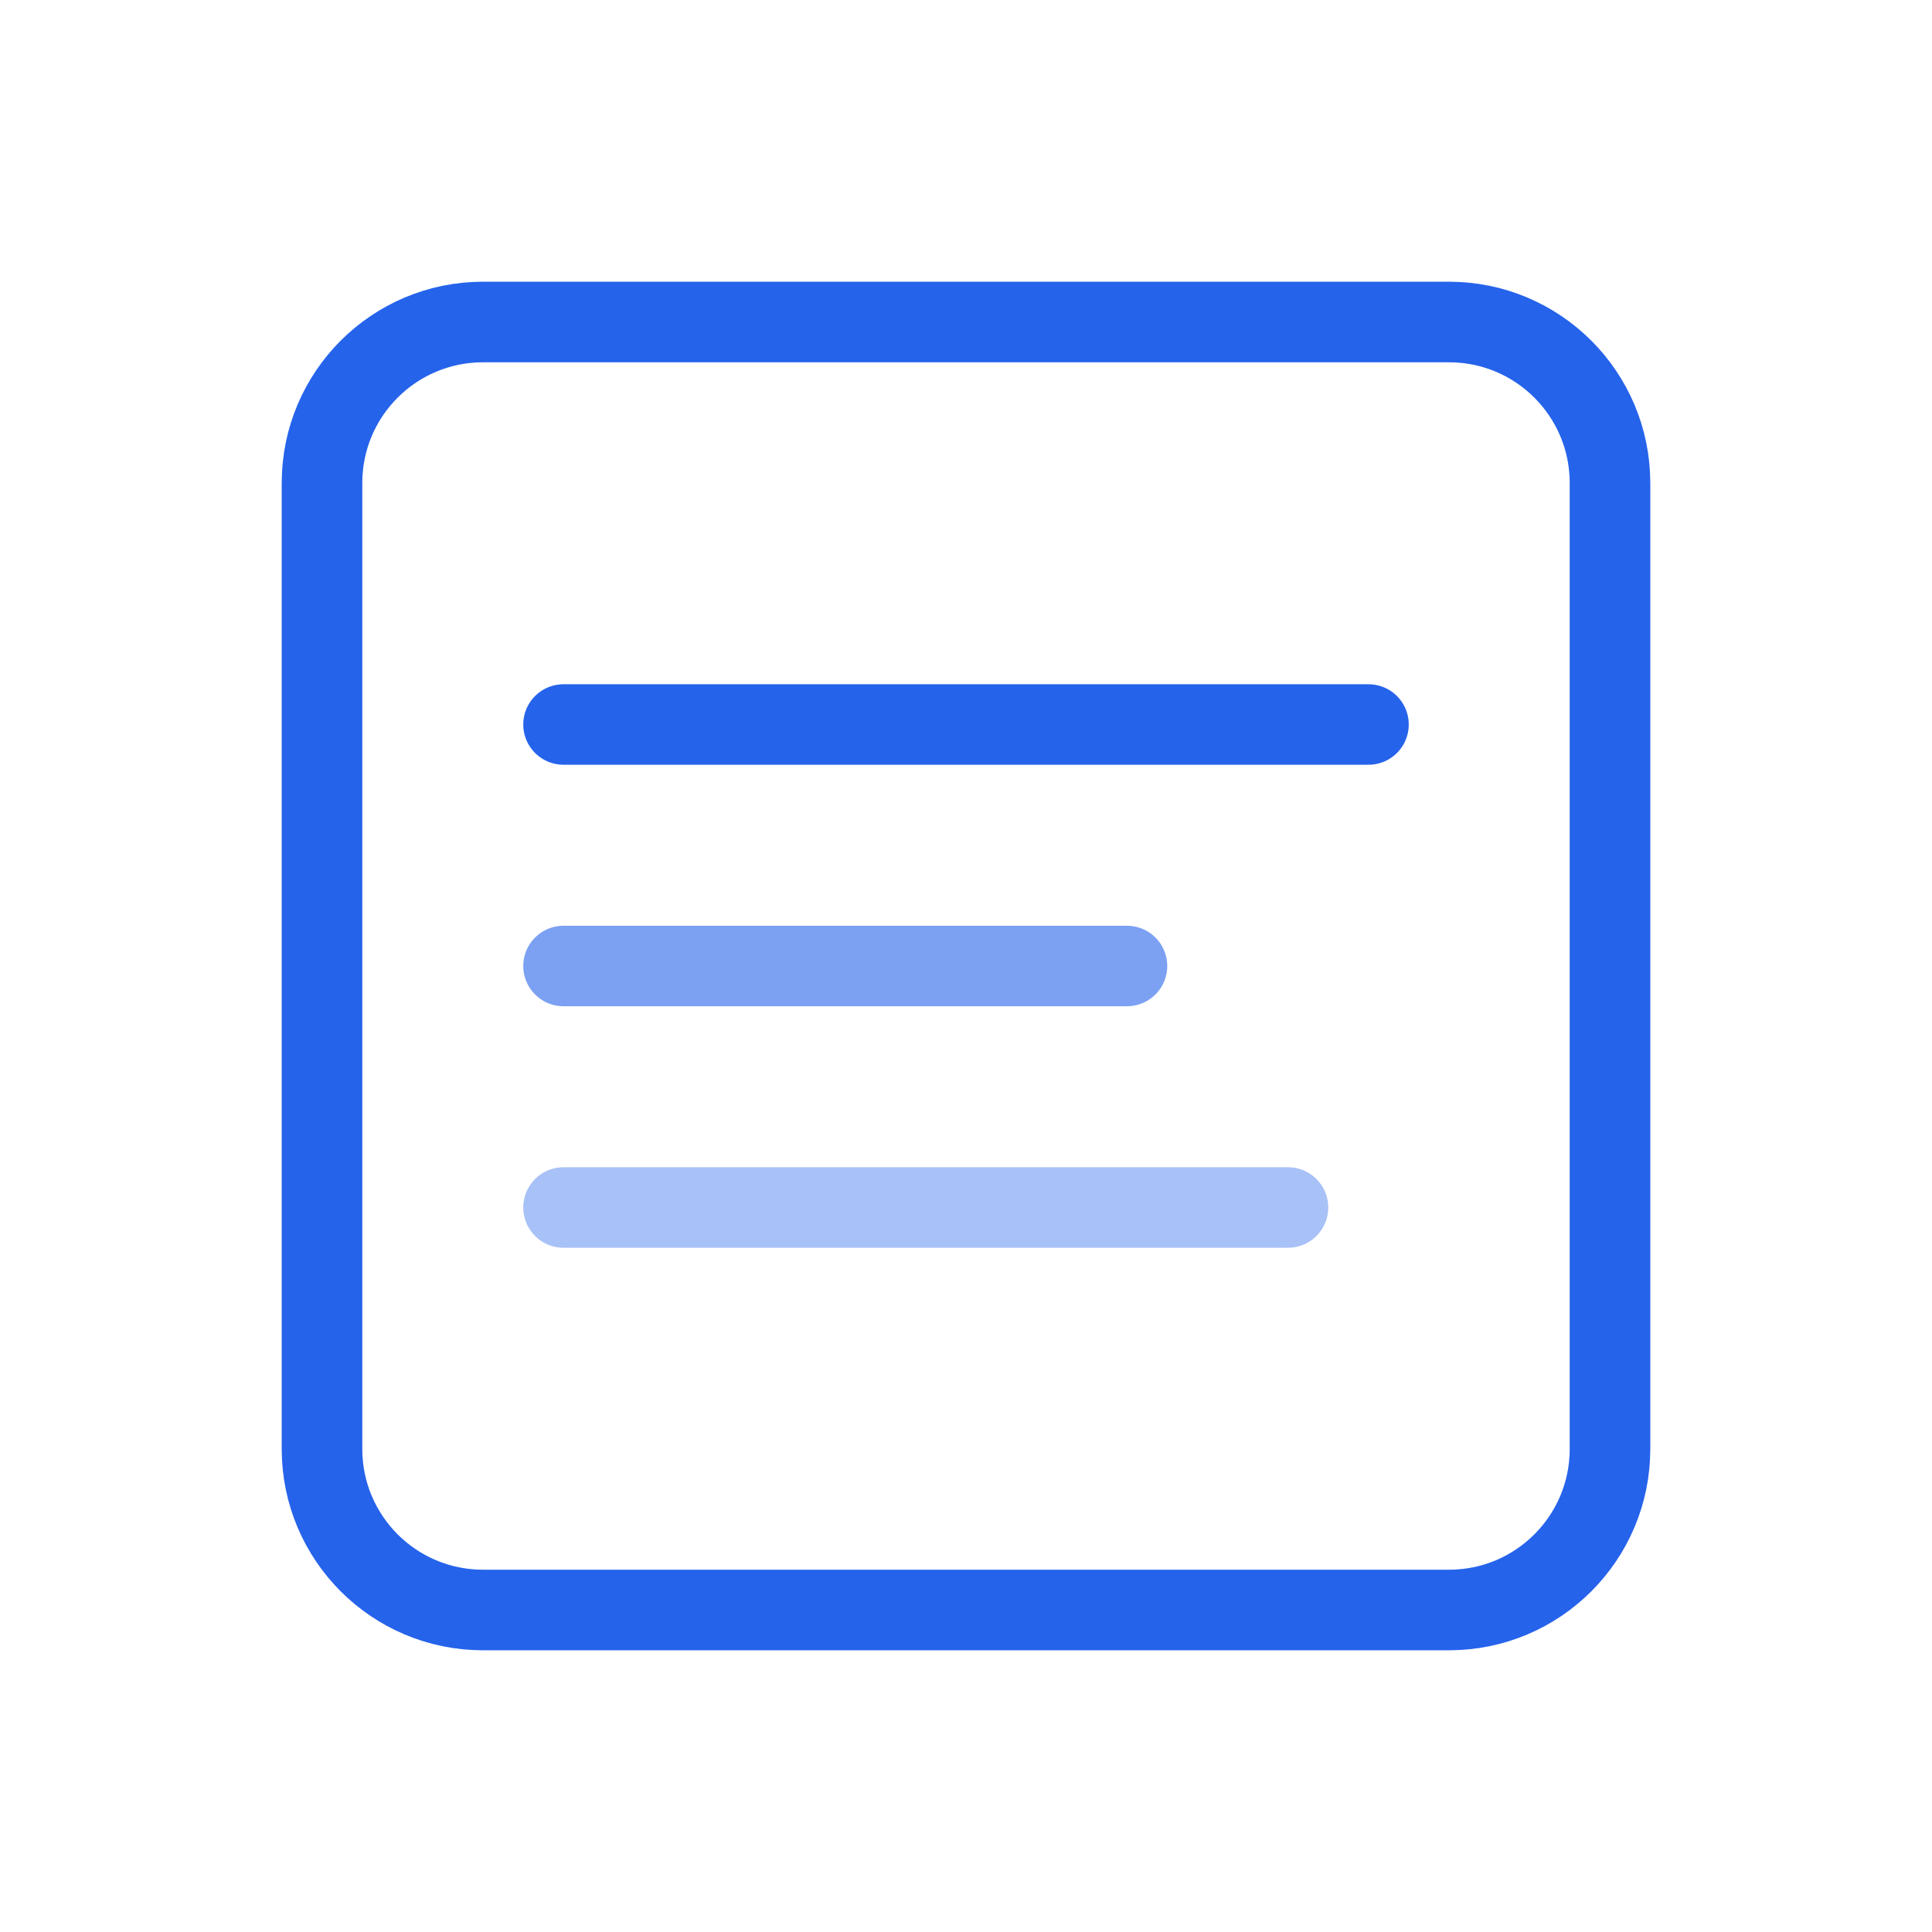
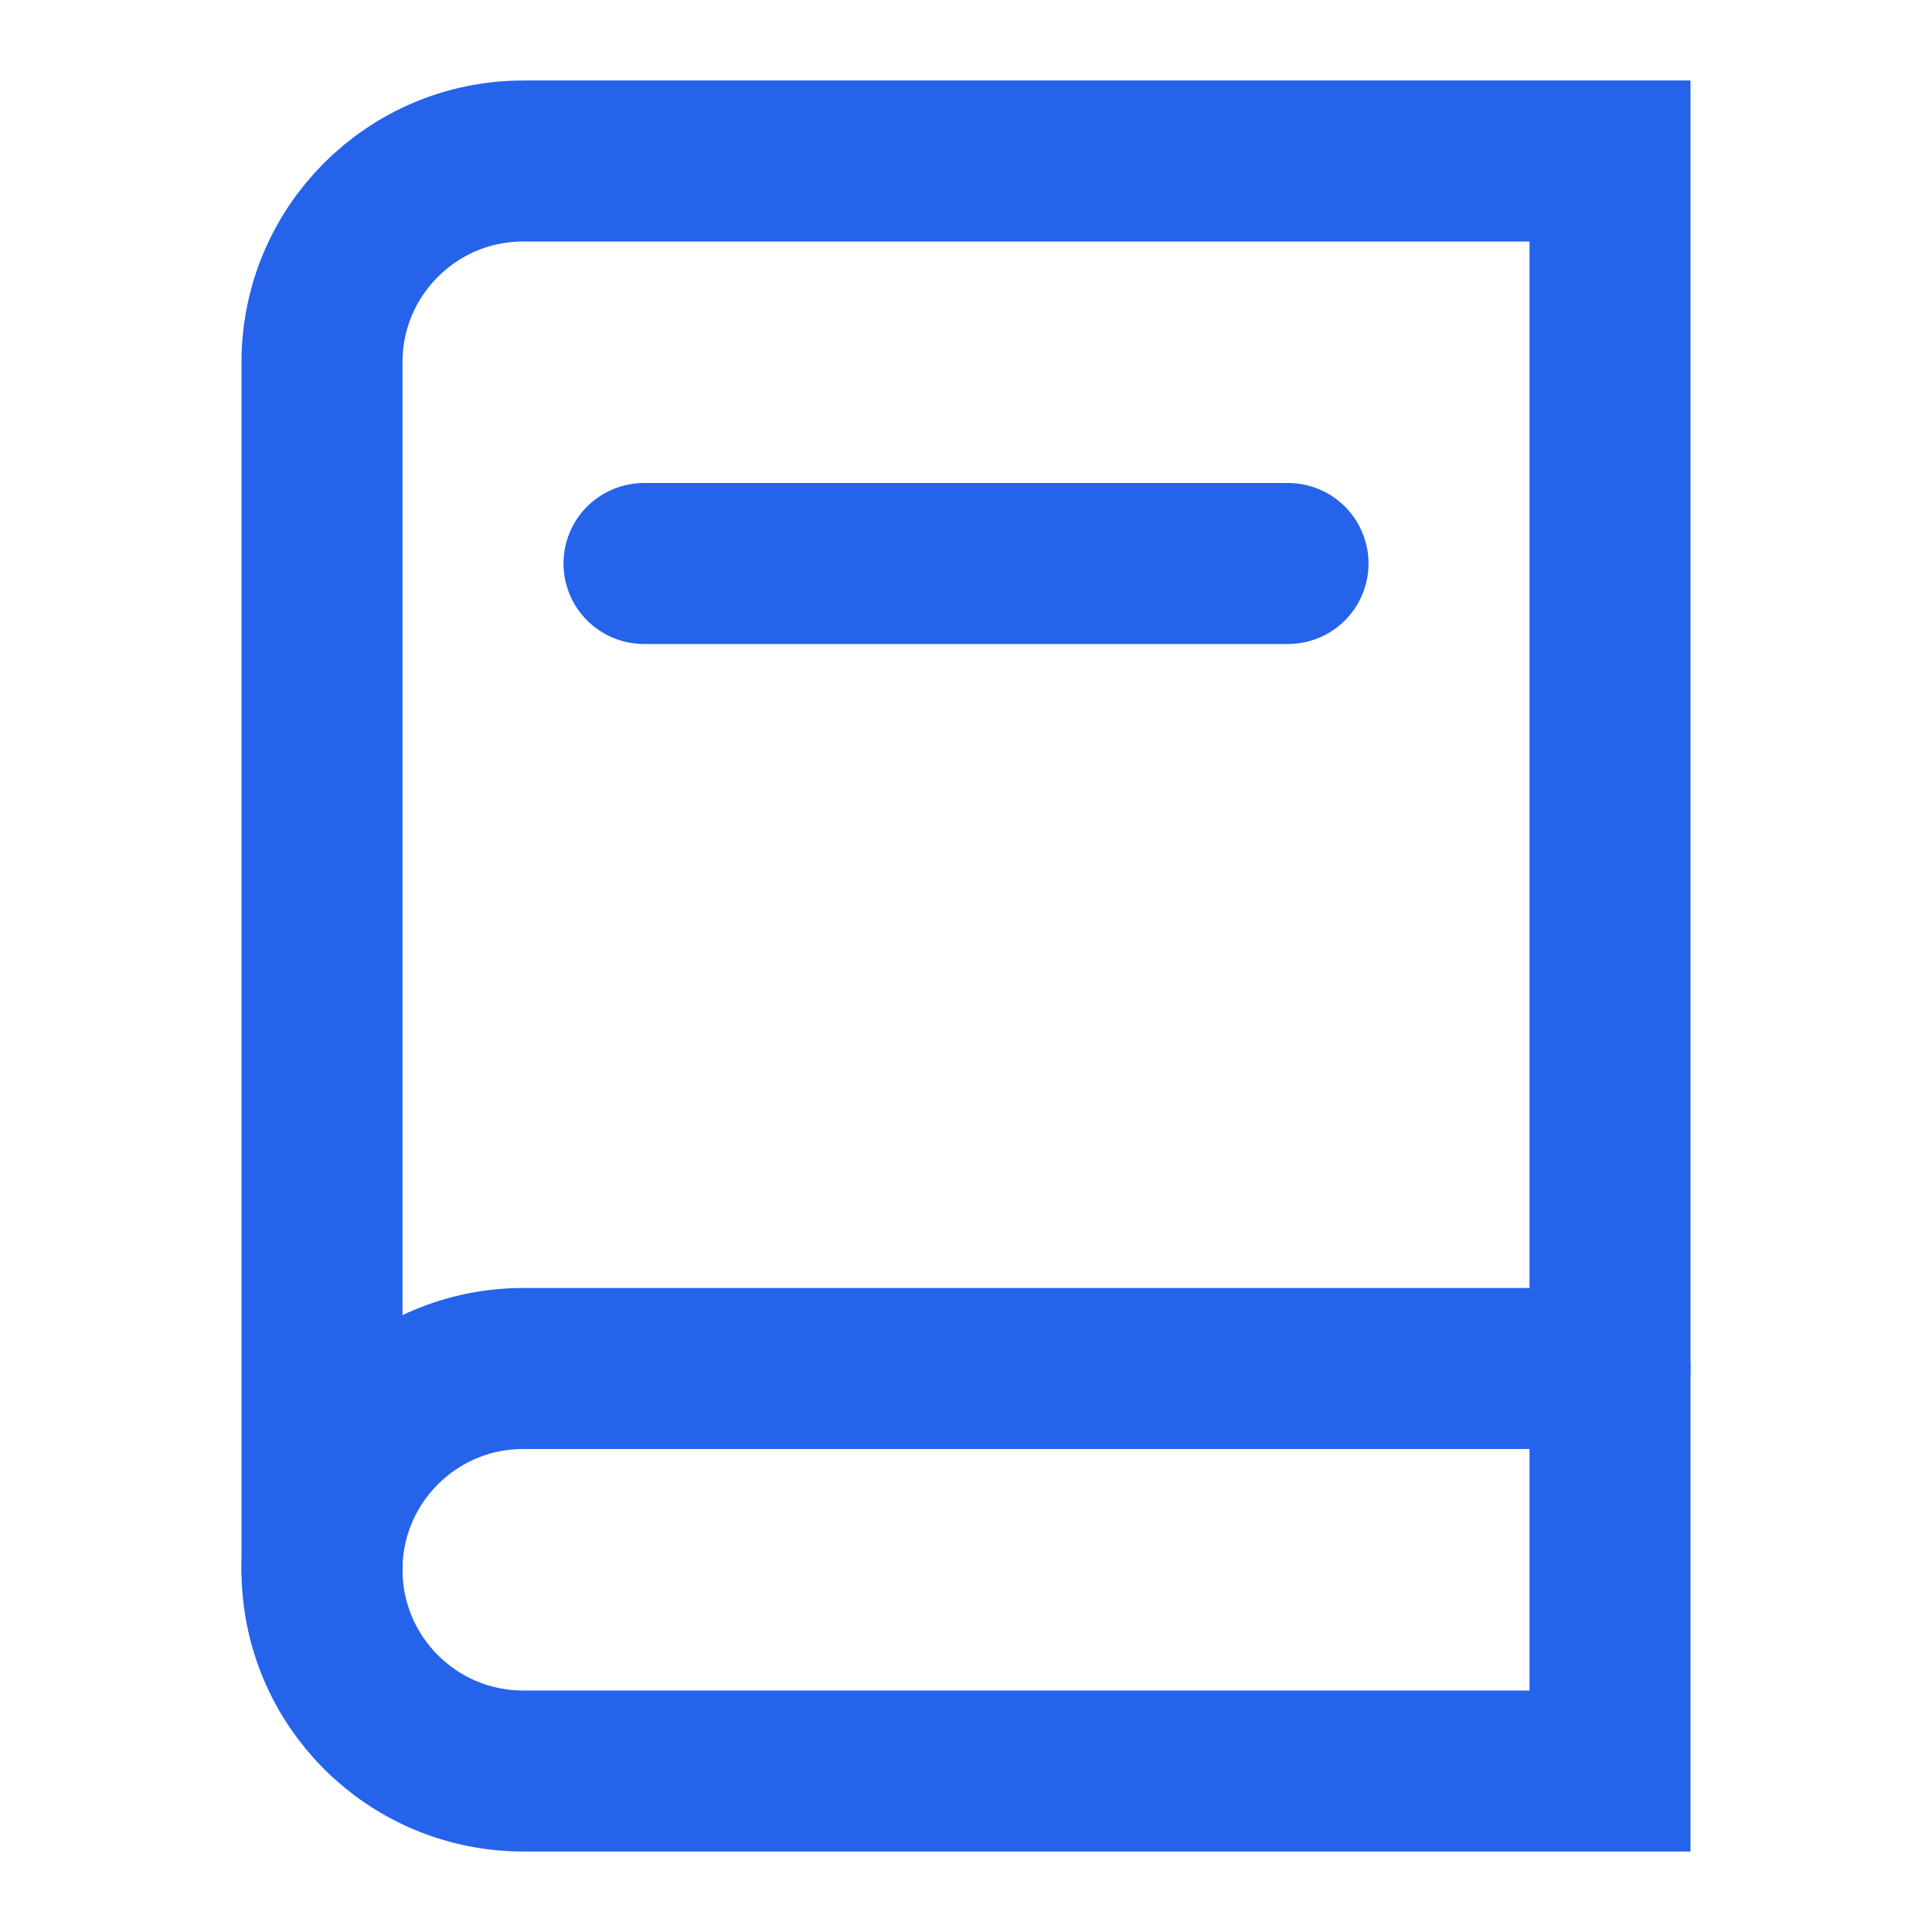
- <svg xmlns="http://www.w3.org/2000/svg" width="48" height="48" viewBox="0 0 48 48" fill="none">
-   <rect x="8" y="8" width="32" height="32" rx="4" stroke="#2563eb" stroke-width="2" fill="none" opacity="0.3" />
-   <rect x="8" y="8" width="32" height="32" rx="4" stroke="#2563eb" stroke-width="2" fill="none">
-     <animate attributeName="stroke-dasharray" values="0 100;100 0" dur="2s" repeatCount="indefinite" />
-   </rect>
-   <line x1="14" y1="18" x2="34" y2="18" stroke="#2563eb" stroke-width="2" stroke-linecap="round">
-     <animate attributeName="x2" values="14;34;14" dur="1.5s" repeatCount="indefinite" />
+ <svg xmlns="http://www.w3.org/2000/svg" width="32" height="32" viewBox="0 0 24 24" fill="none">
+   <path d="M4 19.5A2.5 2.5 0 0 1 6.5 17H20" stroke="#2563eb" stroke-width="2" stroke-linecap="round" />
+   <path d="M6.5 2H20v20H6.5A2.5 2.5 0 0 1 4 19.5v-15A2.5 2.5 0 0 1 6.5 2z" stroke="#2563eb" stroke-width="2" fill="none" />
+   <line x1="8" y1="7" x2="16" y2="7" stroke="#2563eb" stroke-width="2" stroke-linecap="round">
+     <animate attributeName="x2" values="8;16;8" dur="1.5s" repeatCount="indefinite" />
  </line>
-   <line x1="14" y1="24" x2="28" y2="24" stroke="#2563eb" stroke-width="2" stroke-linecap="round" opacity="0.6" />
-   <line x1="14" y1="30" x2="32" y2="30" stroke="#2563eb" stroke-width="2" stroke-linecap="round" opacity="0.4" />
</svg>
